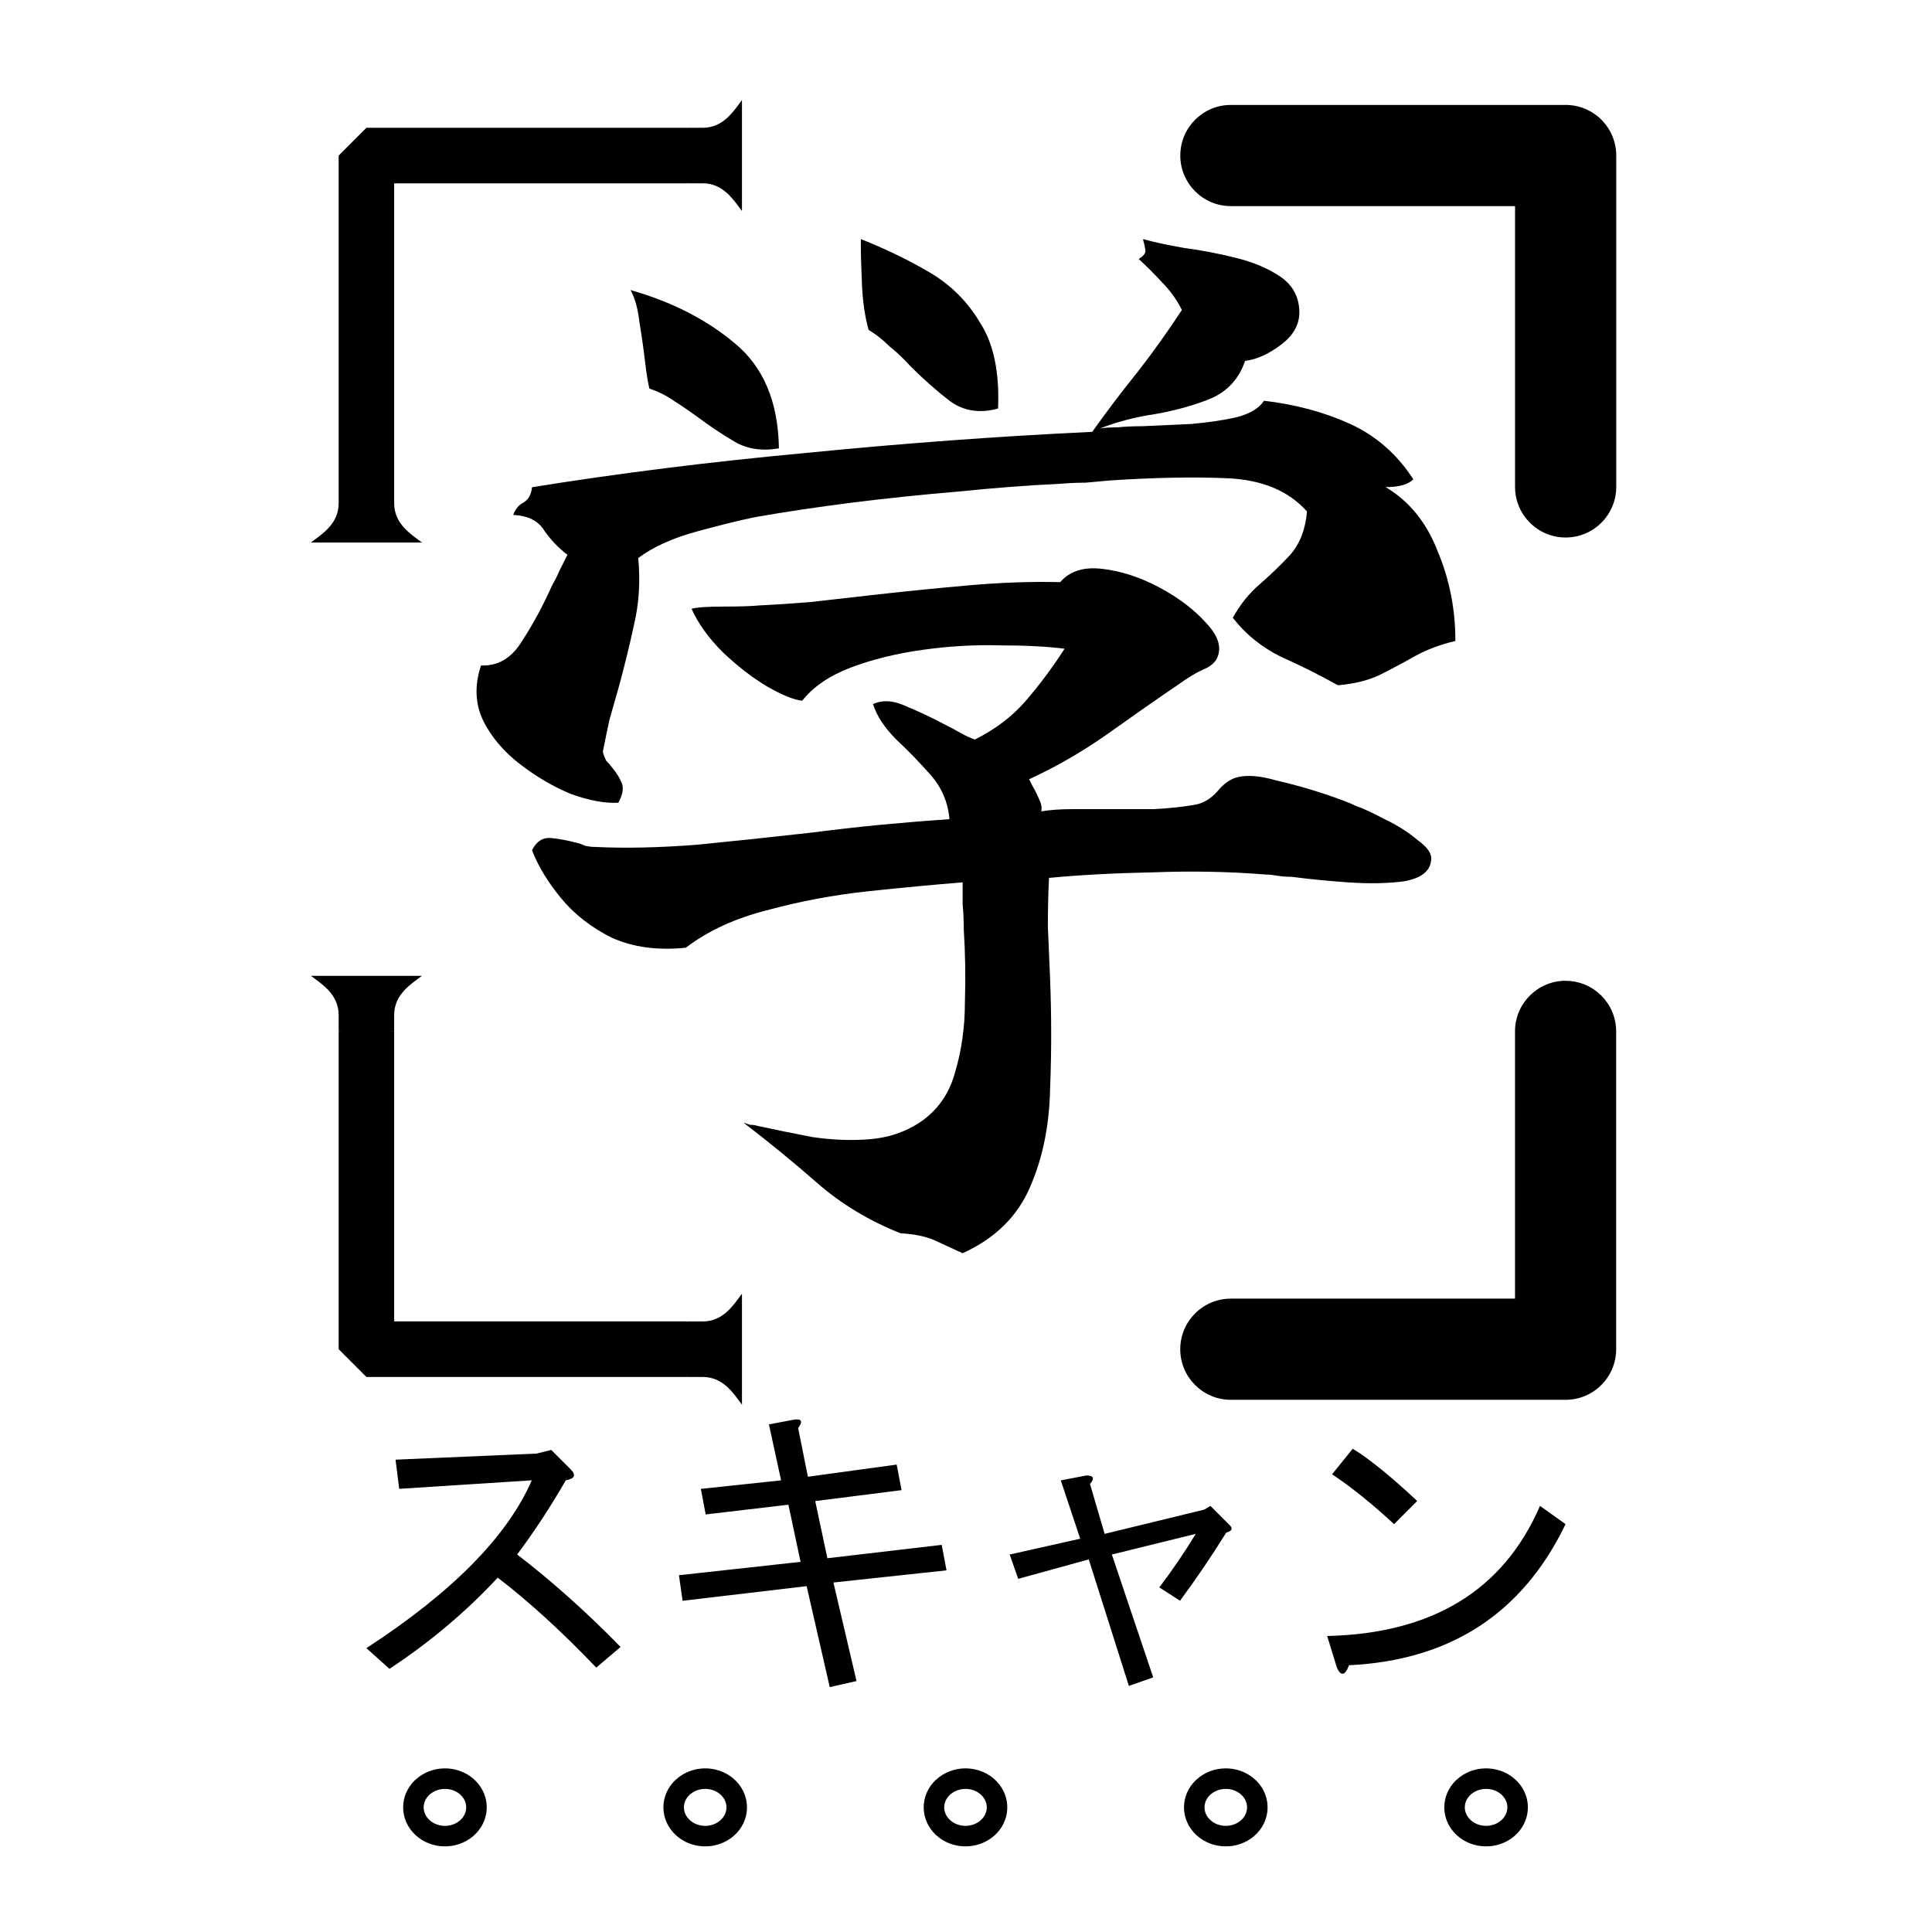
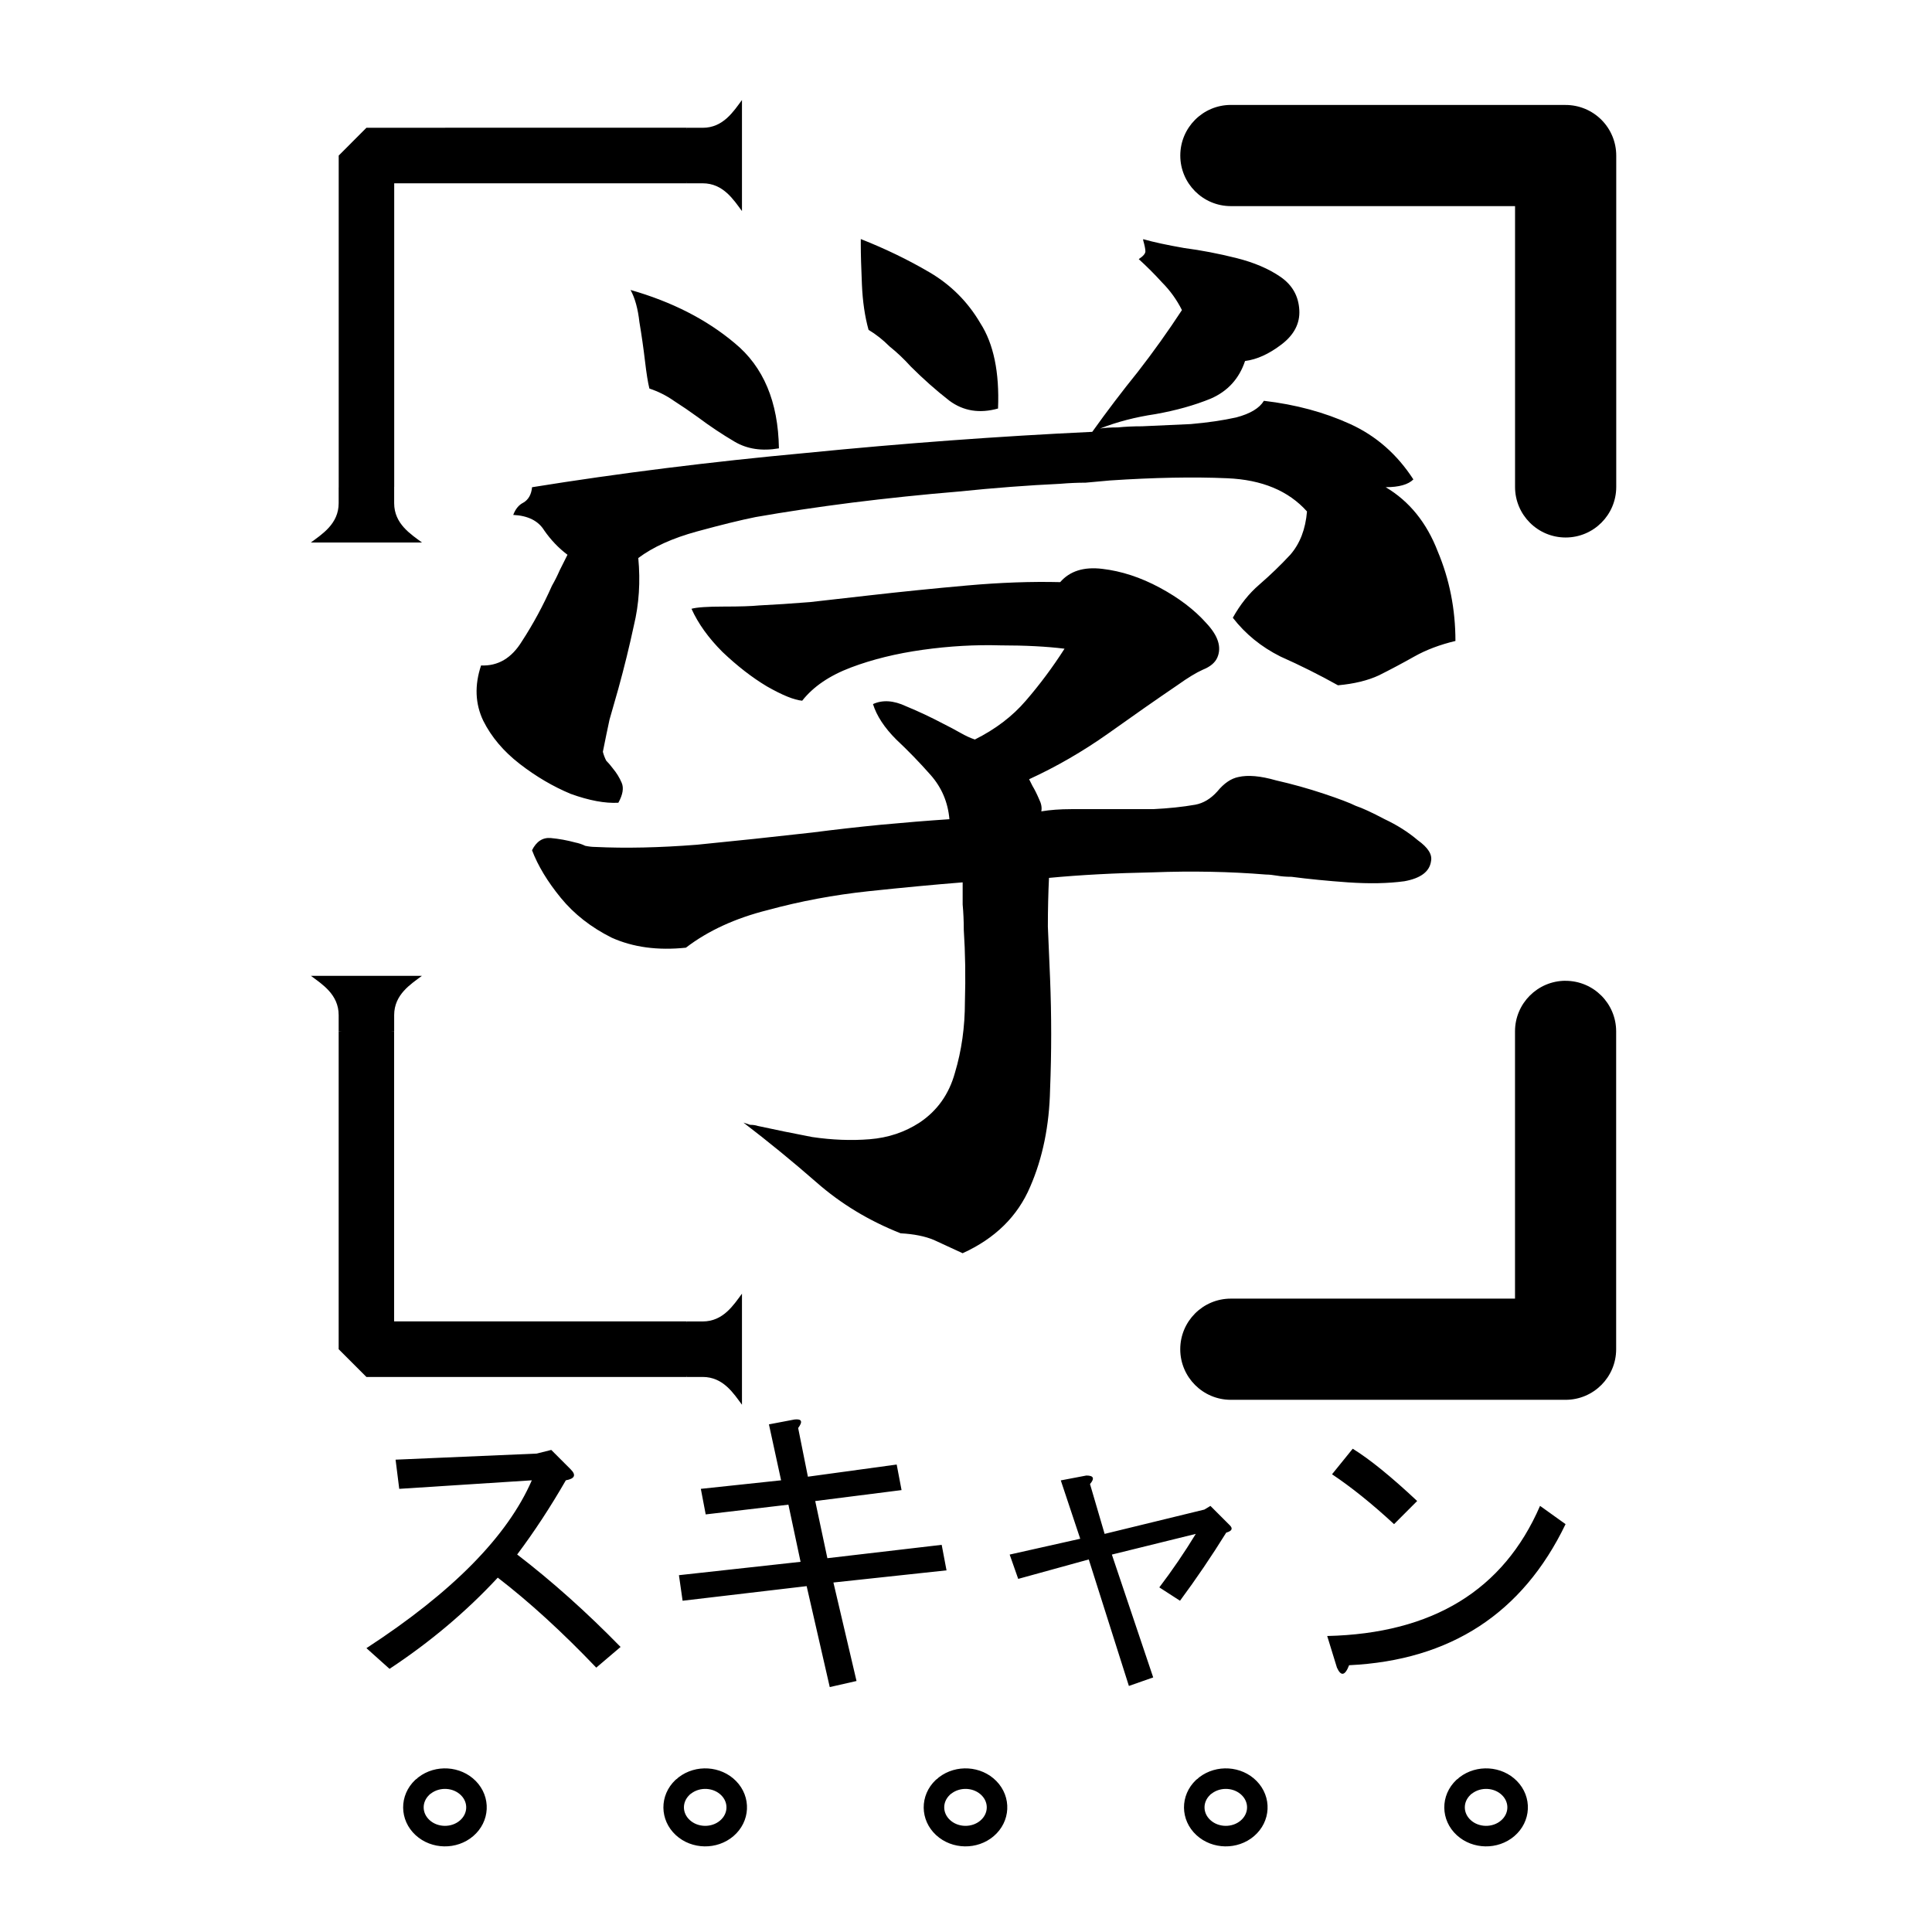
- <svg xmlns="http://www.w3.org/2000/svg" width="256" height="256" viewBox="0 0 48 48" version="1.1" id="svg1">
-   <defs id="defs1" />
-   <g id="layer1">
-     <path style="font-size:27.506px;line-height:1.25;font-family:'Yuji Mai';-inkscape-font-specification:'Yuji Mai';stroke-width:0.86" d="m 35.553,21.399 q -0.055,0.385 -0.66,0.495 -0.605,0.083 -1.403,0.028 -0.77,-0.055 -1.403,-0.138 -0.193,0 -0.358,-0.028 -0.165,-0.028 -0.275,-0.028 -1.348,-0.11 -2.806,-0.055 -1.43,0.028 -2.586,0.138 -0.028,0.578 -0.028,1.21 0.028,0.633 0.055,1.293 0.055,1.375 0,2.751 -0.028,1.348 -0.495,2.421 -0.468,1.1 -1.678,1.65 -0.358,-0.165 -0.715,-0.33 -0.33,-0.138 -0.825,-0.165 -1.183,-0.468 -2.09,-1.265 -0.88,-0.77 -1.815,-1.485 0.083,0.028 0.165,0.055 0.11,0 0.193,0.028 0.633,0.138 1.348,0.275 0.743,0.11 1.43,0.055 0.688,-0.055 1.238,-0.413 0.66,-0.44 0.88,-1.238 0.248,-0.825 0.248,-1.76 0.028,-0.935 -0.028,-1.788 0,-0.33 -0.028,-0.633 0,-0.303 0,-0.55 -1.045,0.083 -2.338,0.22 -1.293,0.138 -2.503,0.468 -1.21,0.303 -2.035,0.935 -1.045,0.11 -1.843,-0.248 -0.77,-0.385 -1.265,-0.99 -0.495,-0.605 -0.715,-1.183 0.165,-0.33 0.468,-0.303 0.303,0.028 0.605,0.11 0.138,0.028 0.248,0.083 0.138,0.028 0.248,0.028 1.128,0.055 2.531,-0.055 1.403,-0.138 2.861,-0.303 0.853,-0.11 1.705,-0.193 0.88,-0.083 1.705,-0.138 -0.055,-0.633 -0.468,-1.1 -0.413,-0.468 -0.853,-0.88 -0.44,-0.44 -0.578,-0.88 0.358,-0.165 0.825,0.055 0.468,0.193 0.935,0.44 0.22,0.11 0.413,0.22 0.193,0.11 0.358,0.165 0.77,-0.385 1.265,-0.963 0.523,-0.605 0.963,-1.293 -0.66,-0.083 -1.595,-0.083 -0.935,-0.028 -1.925,0.11 -0.99,0.138 -1.788,0.44 -0.798,0.303 -1.21,0.825 -0.303,-0.028 -0.88,-0.358 -0.55,-0.33 -1.1,-0.853 -0.523,-0.523 -0.77,-1.073 0.193,-0.055 0.798,-0.055 0.605,0 0.88,-0.028 0.578,-0.028 1.265,-0.083 0.715,-0.083 1.458,-0.165 1.21,-0.138 2.448,-0.248 1.238,-0.11 2.31,-0.083 0.358,-0.413 1.045,-0.33 0.715,0.083 1.43,0.468 0.715,0.385 1.155,0.88 0.44,0.468 0.275,0.853 -0.083,0.193 -0.358,0.303 -0.248,0.11 -0.633,0.385 -0.77,0.523 -1.733,1.21 -0.935,0.66 -1.953,1.128 0.028,0.055 0.083,0.165 0.083,0.138 0.165,0.33 0.083,0.165 0.055,0.303 0.33,-0.055 0.743,-0.055 0.44,0 0.88,0 0.578,0 1.155,0 0.578,-0.028 1.045,-0.11 0.303,-0.055 0.55,-0.33 0.248,-0.303 0.523,-0.358 0.358,-0.083 0.935,0.083 0.605,0.138 1.183,0.33 0.578,0.193 0.798,0.303 0.248,0.083 0.715,0.33 0.468,0.22 0.825,0.523 0.385,0.275 0.33,0.523 z m 0.605,-5.474 q -0.578,0.138 -1.018,0.385 -0.44,0.248 -0.88,0.468 -0.413,0.193 -1.018,0.248 -0.688,-0.385 -1.43,-0.715 -0.715,-0.358 -1.183,-0.963 0.275,-0.495 0.66,-0.825 0.413,-0.358 0.77,-0.743 0.358,-0.413 0.413,-1.073 -0.688,-0.77 -1.98,-0.825 -1.265,-0.055 -2.916,0.055 -0.303,0.028 -0.605,0.055 -0.303,0 -0.633,0.028 -1.183,0.055 -2.531,0.193 -1.32,0.11 -2.641,0.275 -1.293,0.165 -2.393,0.358 -0.55,0.11 -1.458,0.358 -0.908,0.248 -1.458,0.66 0.083,0.88 -0.11,1.678 -0.165,0.77 -0.385,1.568 -0.11,0.385 -0.22,0.77 -0.083,0.385 -0.165,0.798 0.028,0.11 0.083,0.22 0.083,0.083 0.165,0.193 0.138,0.165 0.22,0.358 0.083,0.193 -0.083,0.495 -0.495,0.028 -1.183,-0.22 -0.66,-0.275 -1.265,-0.743 -0.605,-0.468 -0.908,-1.073 -0.303,-0.633 -0.055,-1.375 0.633,0.028 1.018,-0.605 0.413,-0.633 0.743,-1.375 0.11,-0.193 0.193,-0.385 0.11,-0.22 0.193,-0.385 -0.33,-0.248 -0.578,-0.605 -0.22,-0.358 -0.77,-0.385 0.083,-0.22 0.248,-0.303 0.193,-0.11 0.22,-0.385 3.246,-0.523 6.821,-0.853 3.603,-0.358 7.097,-0.523 Q 27.686,9.956 28.264,9.241 28.842,8.498 29.364,7.701 29.172,7.316 28.869,7.013 28.594,6.711 28.292,6.436 q 0.165,-0.11 0.165,-0.193 0,-0.083 -0.055,-0.275 0,-0.028 0,-0.028 0.385,0.11 1.018,0.22 0.633,0.083 1.293,0.248 0.66,0.165 1.1,0.468 0.44,0.303 0.468,0.825 0.028,0.495 -0.44,0.853 -0.468,0.358 -0.908,0.413 -0.22,0.66 -0.853,0.935 -0.605,0.248 -1.375,0.385 -0.743,0.11 -1.375,0.358 0.165,-0.028 0.44,-0.028 0.275,-0.028 0.605,-0.028 0.578,-0.028 1.21,-0.055 0.633,-0.055 1.128,-0.165 0.523,-0.138 0.688,-0.413 1.183,0.138 2.145,0.578 0.963,0.44 1.568,1.375 -0.193,0.193 -0.688,0.193 0.88,0.523 1.293,1.595 0.44,1.045 0.44,2.228 z M 24.798,10.149 Q 24.111,10.341 23.588,9.956 23.093,9.571 22.625,9.104 22.378,8.829 22.103,8.608 21.855,8.361 21.58,8.196 21.443,7.701 21.415,7.068 q -0.028,-0.633 -0.028,-0.99 0,-0.11 0,-0.138 0.908,0.358 1.705,0.825 0.798,0.468 1.265,1.265 0.495,0.77 0.44,2.118 z m -5.446,0.99 Q 18.72,11.249 18.252,10.974 17.784,10.699 17.344,10.369 17.042,10.149 16.739,9.956 16.464,9.764 16.134,9.654 16.079,9.434 16.024,8.966 15.969,8.498 15.886,8.003 15.831,7.508 15.666,7.206 q 1.54,0.44 2.586,1.32 1.073,0.88 1.1,2.613 z" id="text2" aria-label="学" />
-     <path d="m 12.85,38.622 q 1.299,0.997 2.568,2.296 l -0.604,0.514 q -1.269,-1.33 -2.448,-2.236 -1.178,1.269 -2.689,2.266 l -0.574,-0.514 q 3.203,-2.085 4.109,-4.17 l -3.294,0.212 -0.091,-0.725 3.505,-0.151 0.363,-0.091 0.483,0.483 q 0.212,0.212 -0.121,0.272 -0.574,0.997 -1.209,1.843 z m 10.666,0.393 -2.81,0.302 0.574,2.448 -0.665,0.151 -0.574,-2.508 -3.082,0.363 -0.091,-0.635 3.022,-0.332 -0.302,-1.42 -2.055,0.242 -0.121,-0.635 1.994,-0.212 -0.302,-1.39 0.635,-0.121 q 0.272,-0.03 0.091,0.212 l 0.242,1.209 2.206,-0.302 0.121,0.635 -2.145,0.272 0.302,1.42 2.84,-0.332 z m 3.928,-0.906 2.478,-0.604 0.151,-0.091 0.483,0.483 q 0.121,0.121 -0.091,0.181 -0.544,0.876 -1.148,1.692 l -0.514,-0.332 q 0.483,-0.635 0.906,-1.33 l -2.085,0.514 1.027,3.052 -0.604,0.212 -0.997,-3.143 -1.753,0.483 -0.212,-0.604 1.753,-0.393 -0.483,-1.45 0.635,-0.121 q 0.272,0 0.091,0.212 z m 11.452,-0.242 q -1.601,3.324 -5.379,3.505 -0.151,0.393 -0.302,0.06 l -0.242,-0.786 q 3.928,-0.091 5.288,-3.233 z m -4.261,0 Q 33.82,37.111 33.095,36.628 l 0.514,-0.635 q 0.635,0.393 1.601,1.299 z" id="text1" style="font-size:7.735px;line-height:1.25;font-family:Echotopia;-inkscape-font-specification:Echotopia;stroke-width:0.725" aria-label="スキャン" />
-     <g id="g12">
-       <path id="path1" style="fill:none;stroke:#000000;stroke-width:0.51;stroke-linecap:round;stroke-linejoin:round" d="m 10.549,44.359 a 0.783,0.714 0 0 1 1.09,0.069 0.783,0.714 0 0 1 -0.048,0.996 0.783,0.714 0 0 1 -1.093,-0.018 0.783,0.714 0 0 1 -0.009,-0.997" />
-       <path id="path1-2" style="fill:none;stroke:#000000;stroke-width:0.51;stroke-linecap:round;stroke-linejoin:round" d="m 17.015,44.359 a 0.783,0.714 0 0 1 1.09,0.069 0.783,0.714 0 0 1 -0.048,0.996 0.783,0.714 0 0 1 -1.093,-0.018 0.783,0.714 0 0 1 -0.009,-0.997" />
-       <path id="path1-2-0" style="fill:none;stroke:#000000;stroke-width:0.51;stroke-linecap:round;stroke-linejoin:round" d="m 23.482,44.359 a 0.783,0.714 0 0 1 1.09,0.069 0.783,0.714 0 0 1 -0.048,0.996 0.783,0.714 0 0 1 -1.093,-0.018 0.783,0.714 0 0 1 -0.009,-0.997" />
-       <path id="path1-2-1" style="fill:none;stroke:#000000;stroke-width:0.51;stroke-linecap:round;stroke-linejoin:round" d="m 29.949,44.359 a 0.783,0.714 0 0 1 1.09,0.069 0.783,0.714 0 0 1 -0.048,0.996 0.783,0.714 0 0 1 -1.093,-0.018 0.783,0.714 0 0 1 -0.009,-0.997" />
-       <path id="path1-1" style="fill:none;stroke:#000000;stroke-width:0.51;stroke-linecap:round;stroke-linejoin:round" d="m 36.416,44.359 a 0.783,0.714 0 0 1 1.09,0.069 0.783,0.714 0 0 1 -0.048,0.996 0.783,0.714 0 0 1 -1.093,-0.018 0.783,0.714 0 0 1 -0.009,-0.997" />
-     </g>
-     <g id="g11" style="stroke-width:2.513;stroke-dasharray:none">
-       <g id="path8">
-         <path style="color:#000000;fill:#000000;stroke-linejoin:bevel;-inkscape-stroke:none" d="M 9.104,3.174 8.414,3.865 V 12.098 H 9.793 V 4.555 H 17.055 V 3.174 Z" id="path22" />
-         <g id="g20">
-           <path id="path21" style="color:#000000;fill:#000000;-inkscape-stroke:none" d="m 9.793,12.098 v 0.404 c 0,0.514 0.414,0.769 0.69,0.976 H 7.724 c 0.276,-0.207 0.69,-0.462 0.69,-0.976 v -0.404 l 0.69,-0.069 z" />
-           <path id="path20" style="color:#000000;fill:#000000;-inkscape-stroke:none" d="m 17.054,3.175 h 0.404 c 0.514,0 0.769,-0.414 0.976,-0.69 V 5.244 C 18.227,4.968 17.972,4.554 17.458,4.554 H 17.054 L 16.985,3.865 Z" />
-         </g>
-       </g>
-       <path style="color:#000000;fill:#000000;stroke-linecap:round;stroke-linejoin:round;-inkscape-stroke:none" d="m 30.58,2.607 a 1.257,1.257 0 0 0 -1.256,1.258 1.257,1.257 0 0 0 1.256,1.256 h 7.061 v 6.977 a 1.257,1.257 0 0 0 1.256,1.256 1.257,1.257 0 0 0 1.258,-1.256 V 3.865 A 1.257,1.257 0 0 0 38.896,2.607 Z" id="path9" />
-       <g id="path10">
-         <path style="color:#000000;fill:#000000;stroke-linejoin:bevel;-inkscape-stroke:none" d="m 8.414,25.623 v 7.898 l 0.689,0.689 H 17.055 V 32.83 H 9.793 v -7.207 z" id="path18" />
-         <g id="g16">
-           <path id="path17" style="color:#000000;fill:#000000;-inkscape-stroke:none" d="m 17.054,32.831 h 0.404 c 0.514,0 0.769,-0.414 0.976,-0.69 v 2.759 c -0.207,-0.276 -0.462,-0.69 -0.976,-0.69 h -0.404 l -0.069,-0.69 z" />
-           <path id="path16" style="color:#000000;fill:#000000;-inkscape-stroke:none" d="m 8.414,25.624 v -0.404 c 0,-0.514 -0.414,-0.769 -0.69,-0.976 H 10.483 c -0.276,0.207 -0.69,0.462 -0.69,0.976 v 0.404 l -0.69,0.069 z" />
-         </g>
-       </g>
-       <path style="color:#000000;fill:#000000;stroke-linecap:round;stroke-linejoin:round;-inkscape-stroke:none" d="m 38.896,24.367 a 1.257,1.257 0 0 0 -1.256,1.256 v 6.641 h -7.061 a 1.257,1.257 0 0 0 -1.256,1.258 1.257,1.257 0 0 0 1.256,1.256 h 8.316 a 1.257,1.257 0 0 0 1.258,-1.256 v -7.898 a 1.257,1.257 0 0 0 -1.258,-1.256 z" id="path11" />
-     </g>
+ <svg xmlns="http://www.w3.org/2000/svg" width="256" height="256" version="1.1" viewBox="0 0 48 48">
+   <path d="m35.553 21.399q-0.055 0.385-0.66 0.495-0.605 0.083-1.403 0.028-0.77-0.055-1.403-0.138-0.193 0-0.358-0.028-0.165-0.028-0.275-0.028-1.348-0.11-2.806-0.055-1.43 0.028-2.586 0.138-0.028 0.578-0.028 1.21 0.028 0.633 0.055 1.293 0.055 1.375 0 2.751-0.028 1.348-0.495 2.421-0.468 1.1-1.678 1.65-0.358-0.165-0.715-0.33-0.33-0.138-0.825-0.165-1.183-0.468-2.09-1.265-0.88-0.77-1.815-1.485 0.083 0.028 0.165 0.055 0.11 0 0.193 0.028 0.633 0.138 1.348 0.275 0.743 0.11 1.43 0.055 0.688-0.055 1.238-0.413 0.66-0.44 0.88-1.238 0.248-0.825 0.248-1.76 0.028-0.935-0.028-1.788 0-0.33-0.028-0.633 0-0.303 0-0.55-1.045 0.083-2.338 0.22-1.293 0.138-2.503 0.468-1.21 0.303-2.035 0.935-1.045 0.11-1.843-0.248-0.77-0.385-1.265-0.99-0.495-0.605-0.715-1.183 0.165-0.33 0.468-0.303 0.303 0.028 0.605 0.11 0.138 0.028 0.248 0.083 0.138 0.028 0.248 0.028 1.128 0.055 2.53-0.055 1.403-0.138 2.861-0.303 0.853-0.11 1.705-0.193 0.88-0.083 1.705-0.138-0.055-0.633-0.468-1.1-0.413-0.468-0.853-0.88-0.44-0.44-0.578-0.88 0.358-0.165 0.825 0.055 0.468 0.193 0.935 0.44 0.22 0.11 0.413 0.22 0.193 0.11 0.358 0.165 0.77-0.385 1.265-0.963 0.523-0.605 0.963-1.293-0.66-0.083-1.595-0.083-0.935-0.028-1.925 0.11-0.99 0.138-1.788 0.44t-1.21 0.825q-0.303-0.028-0.88-0.358-0.55-0.33-1.1-0.853-0.523-0.523-0.77-1.073 0.193-0.055 0.798-0.055t0.88-0.028q0.578-0.028 1.265-0.083 0.715-0.083 1.458-0.165 1.21-0.138 2.448-0.248 1.238-0.11 2.311-0.083 0.358-0.413 1.045-0.33 0.715 0.083 1.43 0.468 0.715 0.385 1.155 0.88 0.44 0.468 0.275 0.853-0.083 0.193-0.358 0.303-0.248 0.11-0.633 0.385-0.77 0.523-1.733 1.21-0.935 0.66-1.953 1.128 0.028 0.055 0.083 0.165 0.083 0.138 0.165 0.33 0.083 0.165 0.055 0.303 0.33-0.055 0.743-0.055 0.44 0 0.88 0 0.578 0 1.155 0 0.578-0.028 1.045-0.11 0.303-0.055 0.55-0.33 0.248-0.303 0.523-0.358 0.358-0.083 0.935 0.083 0.605 0.138 1.183 0.33 0.578 0.193 0.798 0.303 0.248 0.083 0.715 0.33 0.468 0.22 0.825 0.523 0.385 0.275 0.33 0.523zm0.605-5.474q-0.578 0.138-1.018 0.385-0.44 0.248-0.88 0.468-0.413 0.193-1.018 0.248-0.688-0.385-1.43-0.715-0.715-0.358-1.183-0.963 0.275-0.495 0.66-0.825 0.413-0.358 0.77-0.743 0.358-0.413 0.413-1.073-0.688-0.77-1.98-0.825-1.265-0.055-2.916 0.055-0.303 0.028-0.605 0.055-0.303 0-0.633 0.028-1.183 0.055-2.53 0.193-1.32 0.11-2.641 0.275-1.293 0.165-2.393 0.358-0.55 0.11-1.458 0.358-0.908 0.248-1.458 0.66 0.083 0.88-0.11 1.678-0.165 0.77-0.385 1.568-0.11 0.385-0.22 0.77-0.083 0.385-0.165 0.798 0.028 0.11 0.083 0.22 0.083 0.083 0.165 0.193 0.138 0.165 0.22 0.358 0.083 0.193-0.083 0.495-0.495 0.028-1.183-0.22-0.66-0.275-1.265-0.743-0.605-0.468-0.908-1.073-0.303-0.633-0.055-1.375 0.633 0.028 1.018-0.605 0.413-0.633 0.743-1.375 0.11-0.193 0.193-0.385 0.11-0.22 0.193-0.385-0.33-0.248-0.578-0.605-0.22-0.358-0.77-0.385 0.083-0.22 0.248-0.303 0.193-0.11 0.22-0.385 3.246-0.523 6.822-0.853 3.603-0.358 7.096-0.523 0.55-0.77 1.128-1.485 0.578-0.743 1.1-1.54-0.193-0.385-0.495-0.688-0.275-0.303-0.578-0.578 0.165-0.11 0.165-0.193 0-0.083-0.055-0.275 0-0.028 0-0.028 0.385 0.11 1.018 0.22 0.633 0.083 1.293 0.248 0.66 0.165 1.1 0.468 0.44 0.303 0.468 0.825 0.028 0.495-0.44 0.853-0.468 0.358-0.908 0.413-0.22 0.66-0.853 0.935-0.605 0.248-1.375 0.385-0.743 0.11-1.375 0.358 0.165-0.028 0.44-0.028 0.275-0.028 0.605-0.028 0.578-0.028 1.21-0.055 0.633-0.055 1.128-0.165 0.523-0.138 0.688-0.413 1.183 0.138 2.146 0.578 0.963 0.44 1.568 1.375-0.193 0.193-0.688 0.193 0.88 0.523 1.293 1.595 0.44 1.045 0.44 2.228zm-11.36-5.776q-0.688 0.193-1.21-0.193-0.495-0.385-0.963-0.853-0.248-0.275-0.523-0.495-0.248-0.248-0.523-0.413-0.138-0.495-0.165-1.128-0.028-0.633-0.028-0.99 0-0.11 0-0.138 0.908 0.358 1.705 0.825t1.265 1.265q0.495 0.77 0.44 2.118zm-5.446 0.99q-0.633 0.11-1.1-0.165t-0.908-0.605q-0.303-0.22-0.605-0.413-0.275-0.193-0.605-0.303-0.055-0.22-0.11-0.688t-0.138-0.963q-0.055-0.495-0.22-0.798 1.54 0.44 2.586 1.32 1.073 0.88 1.1 2.613z" stroke-width="0" aria-label="学" />
+   <path d="m12.85 38.622q1.299 0.997 2.568 2.296l-0.604 0.514q-1.269-1.329-2.447-2.236-1.178 1.269-2.689 2.266l-0.574-0.514q3.203-2.085 4.109-4.17l-3.294 0.212-0.091-0.725 3.505-0.151 0.363-0.091 0.483 0.483q0.212 0.212-0.121 0.272-0.574 0.997-1.209 1.843zm10.666 0.393-2.81 0.302 0.574 2.447-0.665 0.151-0.574-2.508-3.082 0.363-0.091-0.635 3.022-0.332-0.302-1.42-2.055 0.242-0.121-0.635 1.994-0.212-0.302-1.39 0.635-0.121q0.272-0.03 0.091 0.212l0.242 1.209 2.206-0.302 0.121 0.635-2.145 0.272 0.302 1.42 2.84-0.332zm3.928-0.906 2.478-0.604 0.151-0.091 0.483 0.483q0.121 0.121-0.091 0.181-0.544 0.876-1.148 1.692l-0.514-0.332q0.483-0.635 0.906-1.329l-2.085 0.514 1.027 3.052-0.604 0.212-0.997-3.143-1.753 0.483-0.212-0.604 1.753-0.393-0.483-1.45 0.635-0.121q0.272 0 0.091 0.212zm11.452-0.242q-1.601 3.324-5.378 3.505-0.151 0.393-0.302 0.06l-0.242-0.786q3.928-0.091 5.288-3.233zm-4.261 0q-0.816-0.755-1.541-1.239l0.514-0.635q0.635 0.393 1.601 1.299z" stroke-width="0" aria-label="スキャン" />
+   <g fill="none" stroke="#000" stroke-linecap="round" stroke-linejoin="round" stroke-width=".51">
+     <path d="m10.549 44.359a0.783 0.714 0 0 1 1.09 0.069 0.783 0.714 0 0 1-0.048 0.996 0.783 0.714 0 0 1-1.093-0.018 0.783 0.714 0 0 1-0.009-0.997" />
+     <path d="m17.015 44.359a0.783 0.714 0 0 1 1.09 0.069 0.783 0.714 0 0 1-0.048 0.996 0.783 0.714 0 0 1-1.093-0.018 0.783 0.714 0 0 1-0.009-0.997" />
+     <path d="m23.482 44.359a0.783 0.714 0 0 1 1.09 0.069 0.783 0.714 0 0 1-0.048 0.996 0.783 0.714 0 0 1-1.093-0.018 0.783 0.714 0 0 1-0.009-0.997" />
+     <path d="m29.949 44.359a0.783 0.714 0 0 1 1.09 0.069 0.783 0.714 0 0 1-0.048 0.996 0.783 0.714 0 0 1-1.093-0.018 0.783 0.714 0 0 1-0.009-0.997" />
+     <path d="m36.416 44.359a0.783 0.714 0 0 1 1.09 0.069 0.783 0.714 0 0 1-0.048 0.996 0.783 0.714 0 0 1-1.093-0.018 0.783 0.714 0 0 1-0.009-0.997" />
+   </g>
+   <g stroke-width="0">
+     <path d="m9.104 3.174-0.689 0.691v8.232h1.379v-7.543h7.262v-1.381z" color="#000000" stroke-linejoin="bevel" />
+     <path d="m9.793 12.098v0.404c0 0.514 0.414 0.769 0.69 0.976h-2.759c0.276-0.207 0.69-0.462 0.69-0.976v-0.404l0.69-0.069z" color="#000000" />
+     <path d="m17.054 3.175h0.404c0.514 0 0.769-0.414 0.976-0.69v2.759c-0.207-0.276-0.462-0.69-0.976-0.69h-0.404l-0.069-0.69z" color="#000000" />
+     <path d="m30.58 2.607a1.257 1.257 0 0 0-1.256 1.258 1.257 1.257 0 0 0 1.256 1.256h7.061v6.977a1.257 1.257 0 0 0 1.256 1.256 1.257 1.257 0 0 0 1.258-1.256v-8.232a1.257 1.257 0 0 0-1.258-1.258z" color="#000000" stroke-linecap="round" stroke-linejoin="round" />
+     <path d="m8.414 25.623v7.898l0.689 0.689h7.951v-1.381h-7.262v-7.207z" color="#000000" stroke-linejoin="bevel" />
+     <path d="m17.054 32.831h0.404c0.514 0 0.769-0.414 0.976-0.69v2.759c-0.207-0.276-0.462-0.69-0.976-0.69h-0.404l-0.069-0.69z" color="#000000" />
+     <path d="m8.414 25.624v-0.404c0-0.514-0.414-0.769-0.69-0.976h2.759c-0.276 0.207-0.69 0.462-0.69 0.976v0.404l-0.69 0.069z" color="#000000" />
+     <path d="m38.896 24.367a1.257 1.257 0 0 0-1.256 1.256v6.641h-7.061a1.257 1.257 0 0 0-1.256 1.258 1.257 1.257 0 0 0 1.256 1.256h8.316a1.257 1.257 0 0 0 1.258-1.256v-7.898a1.257 1.257 0 0 0-1.258-1.256z" color="#000000" stroke-linecap="round" stroke-linejoin="round" />
  </g>
</svg>
